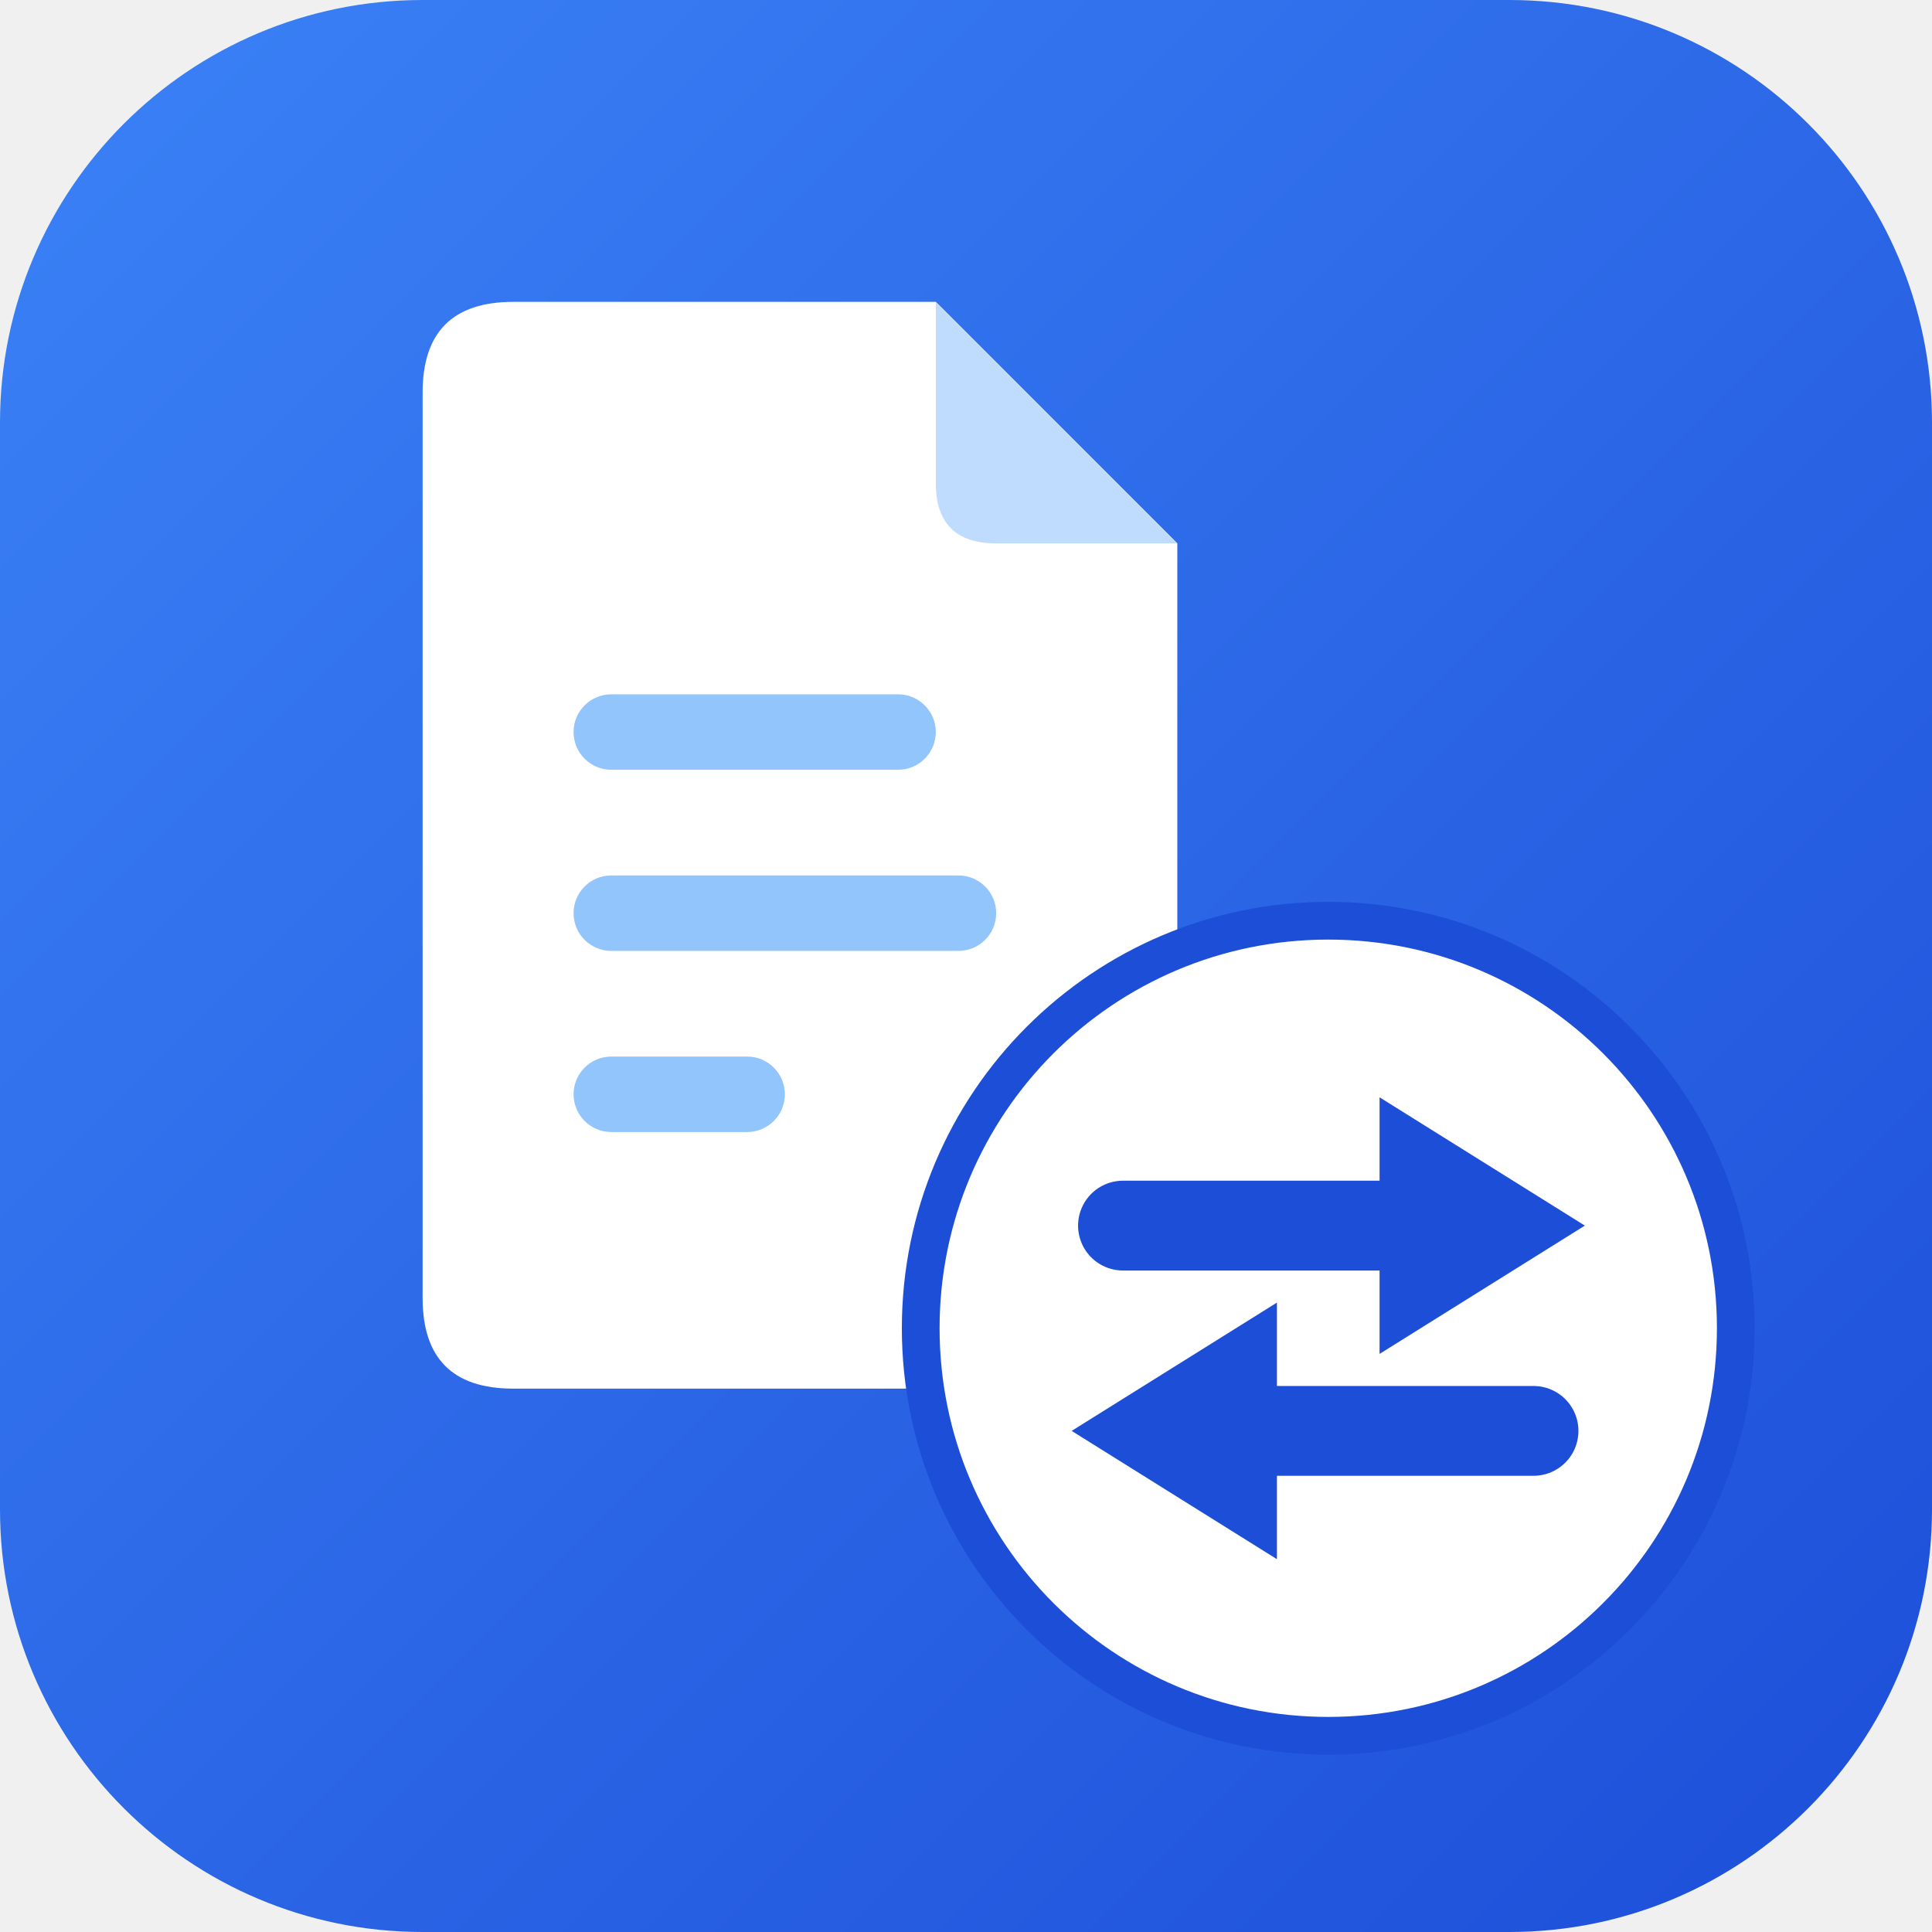
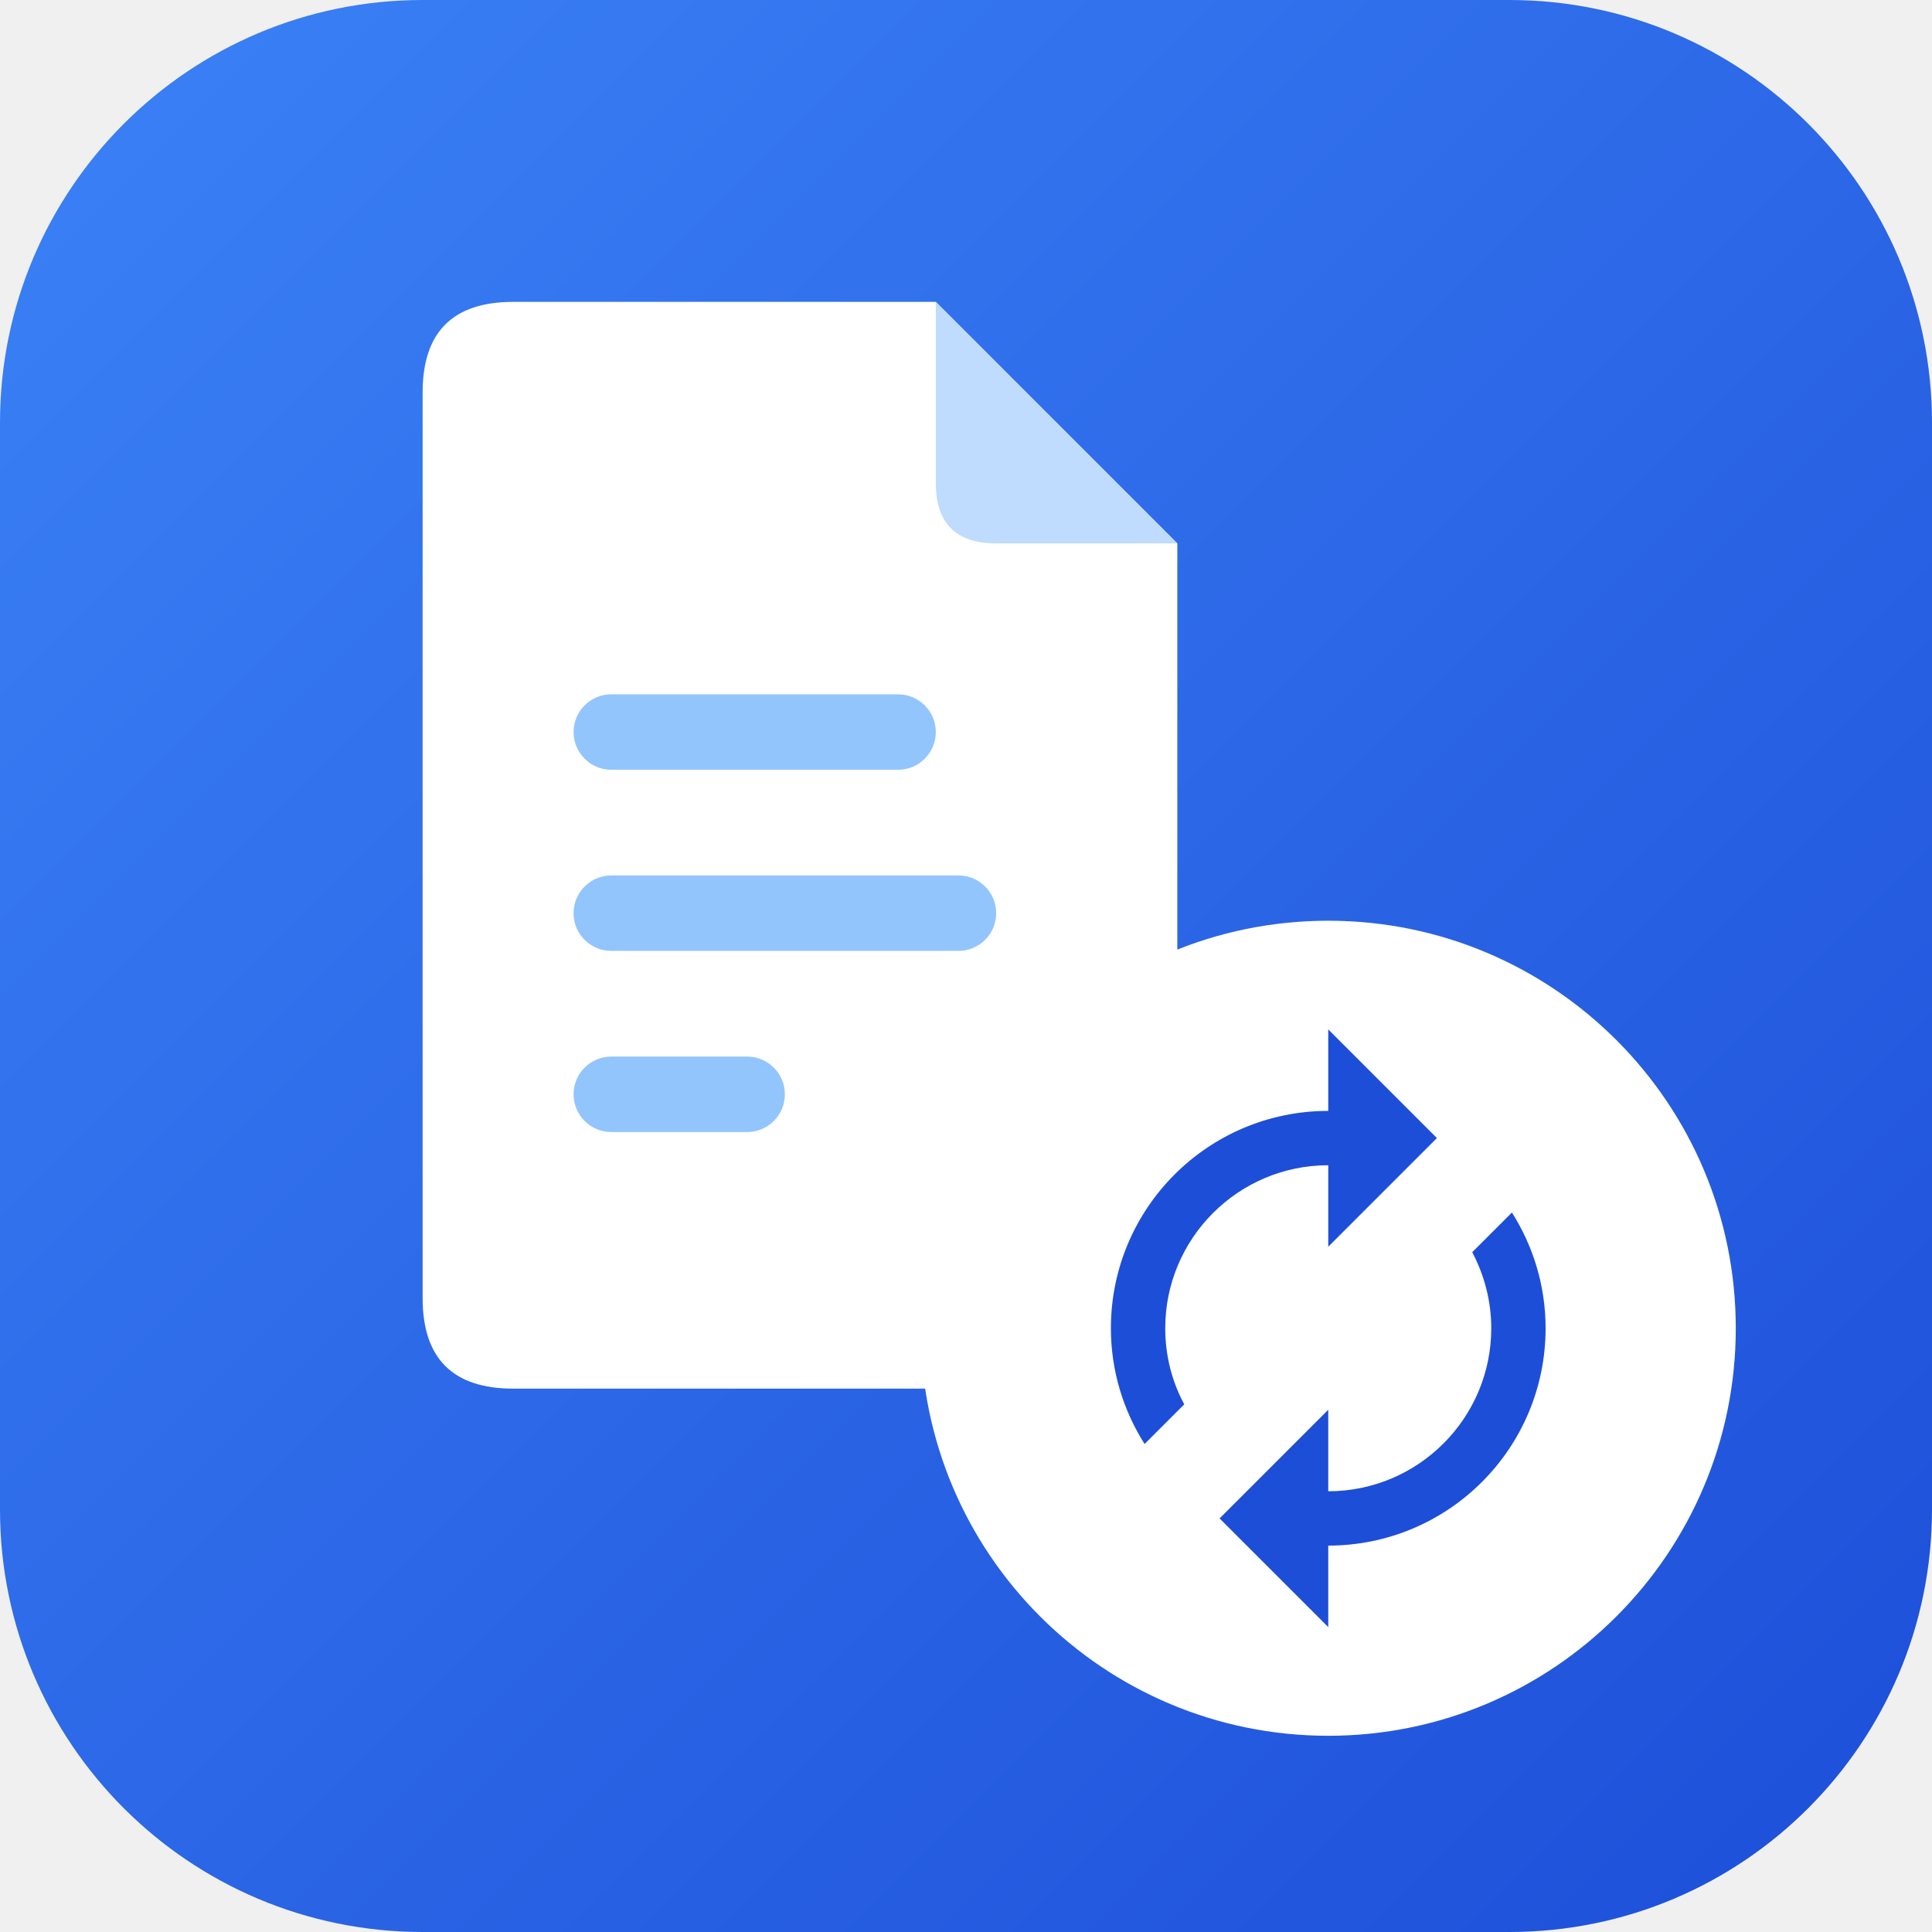
<svg xmlns="http://www.w3.org/2000/svg" width="128" height="128" viewBox="0 0 128 128">
  <defs>
    <linearGradient id="bg" x1="0" y1="0" x2="1" y2="1">
      <stop offset="0" stop-color="#3B82F6" />
      <stop offset="1" stop-color="#1D4ED8" />
    </linearGradient>
  </defs>
  <rect width="128" height="128" rx="28" fill="url(#bg)" />
  <path d="M34 20 H62 L78 36 V86 Q78 92 72 92 H34 Q28 92 28 86 V26 Q28 20 34 20 Z" fill="#FFFFFF" />
  <path d="M62 20 V32 Q62 36 66 36 H78 Z" fill="#BFDBFE" />
  <rect x="38" y="46" width="24" height="5" rx="2.5" fill="#93C5FD" />
  <rect x="38" y="58" width="28" height="5" rx="2.5" fill="#93C5FD" />
  <rect x="38" y="70" width="14" height="5" rx="2.5" fill="#93C5FD" />
-   <circle cx="88" cy="88" r="27" fill="#FFFFFF" stroke="#1D4ED8" stroke-width="2.5" />
-   <g transform="translate(60.8 60.8) scale(1.7)">
-     <g stroke="#1D4ED8" stroke-width="3.5" stroke-linecap="round">
-       <line x1="8" y1="12" x2="18" y2="12" />
-       <line x1="24" y1="20" x2="14" y2="20" />
-     </g>
-     <g fill="#1D4ED8">
-       <path d="M18 7 L26 12 L18 17 Z" />
-       <path d="M14 15 L6 20 L14 25 Z" />
-     </g>
+   <circle cx="88" cy="88" r="27" fill="#FFFFFF" />
+   <g transform="translate(66.4 66.4) scale(1.8)">
+     <path d="M12 6v3l4-4-4-4v3c-4.42 0-8 3.58-8 8 0 1.57.46 3.03 1.24 4.26L6.7 14.8c-.45-.83-.7-1.79-.7-2.8 0-3.31 2.69-6 6-6zm6.76 1.74L17.3 9.2c.44.84.7 1.79.7 2.8 0 3.31-2.69 6-6 6v-3l-4 4 4 4v-3c4.42 0 8-3.58 8-8 0-1.57-.46-3.03-1.24-4.26z" fill="#1D4ED8" />
  </g>
</svg>
